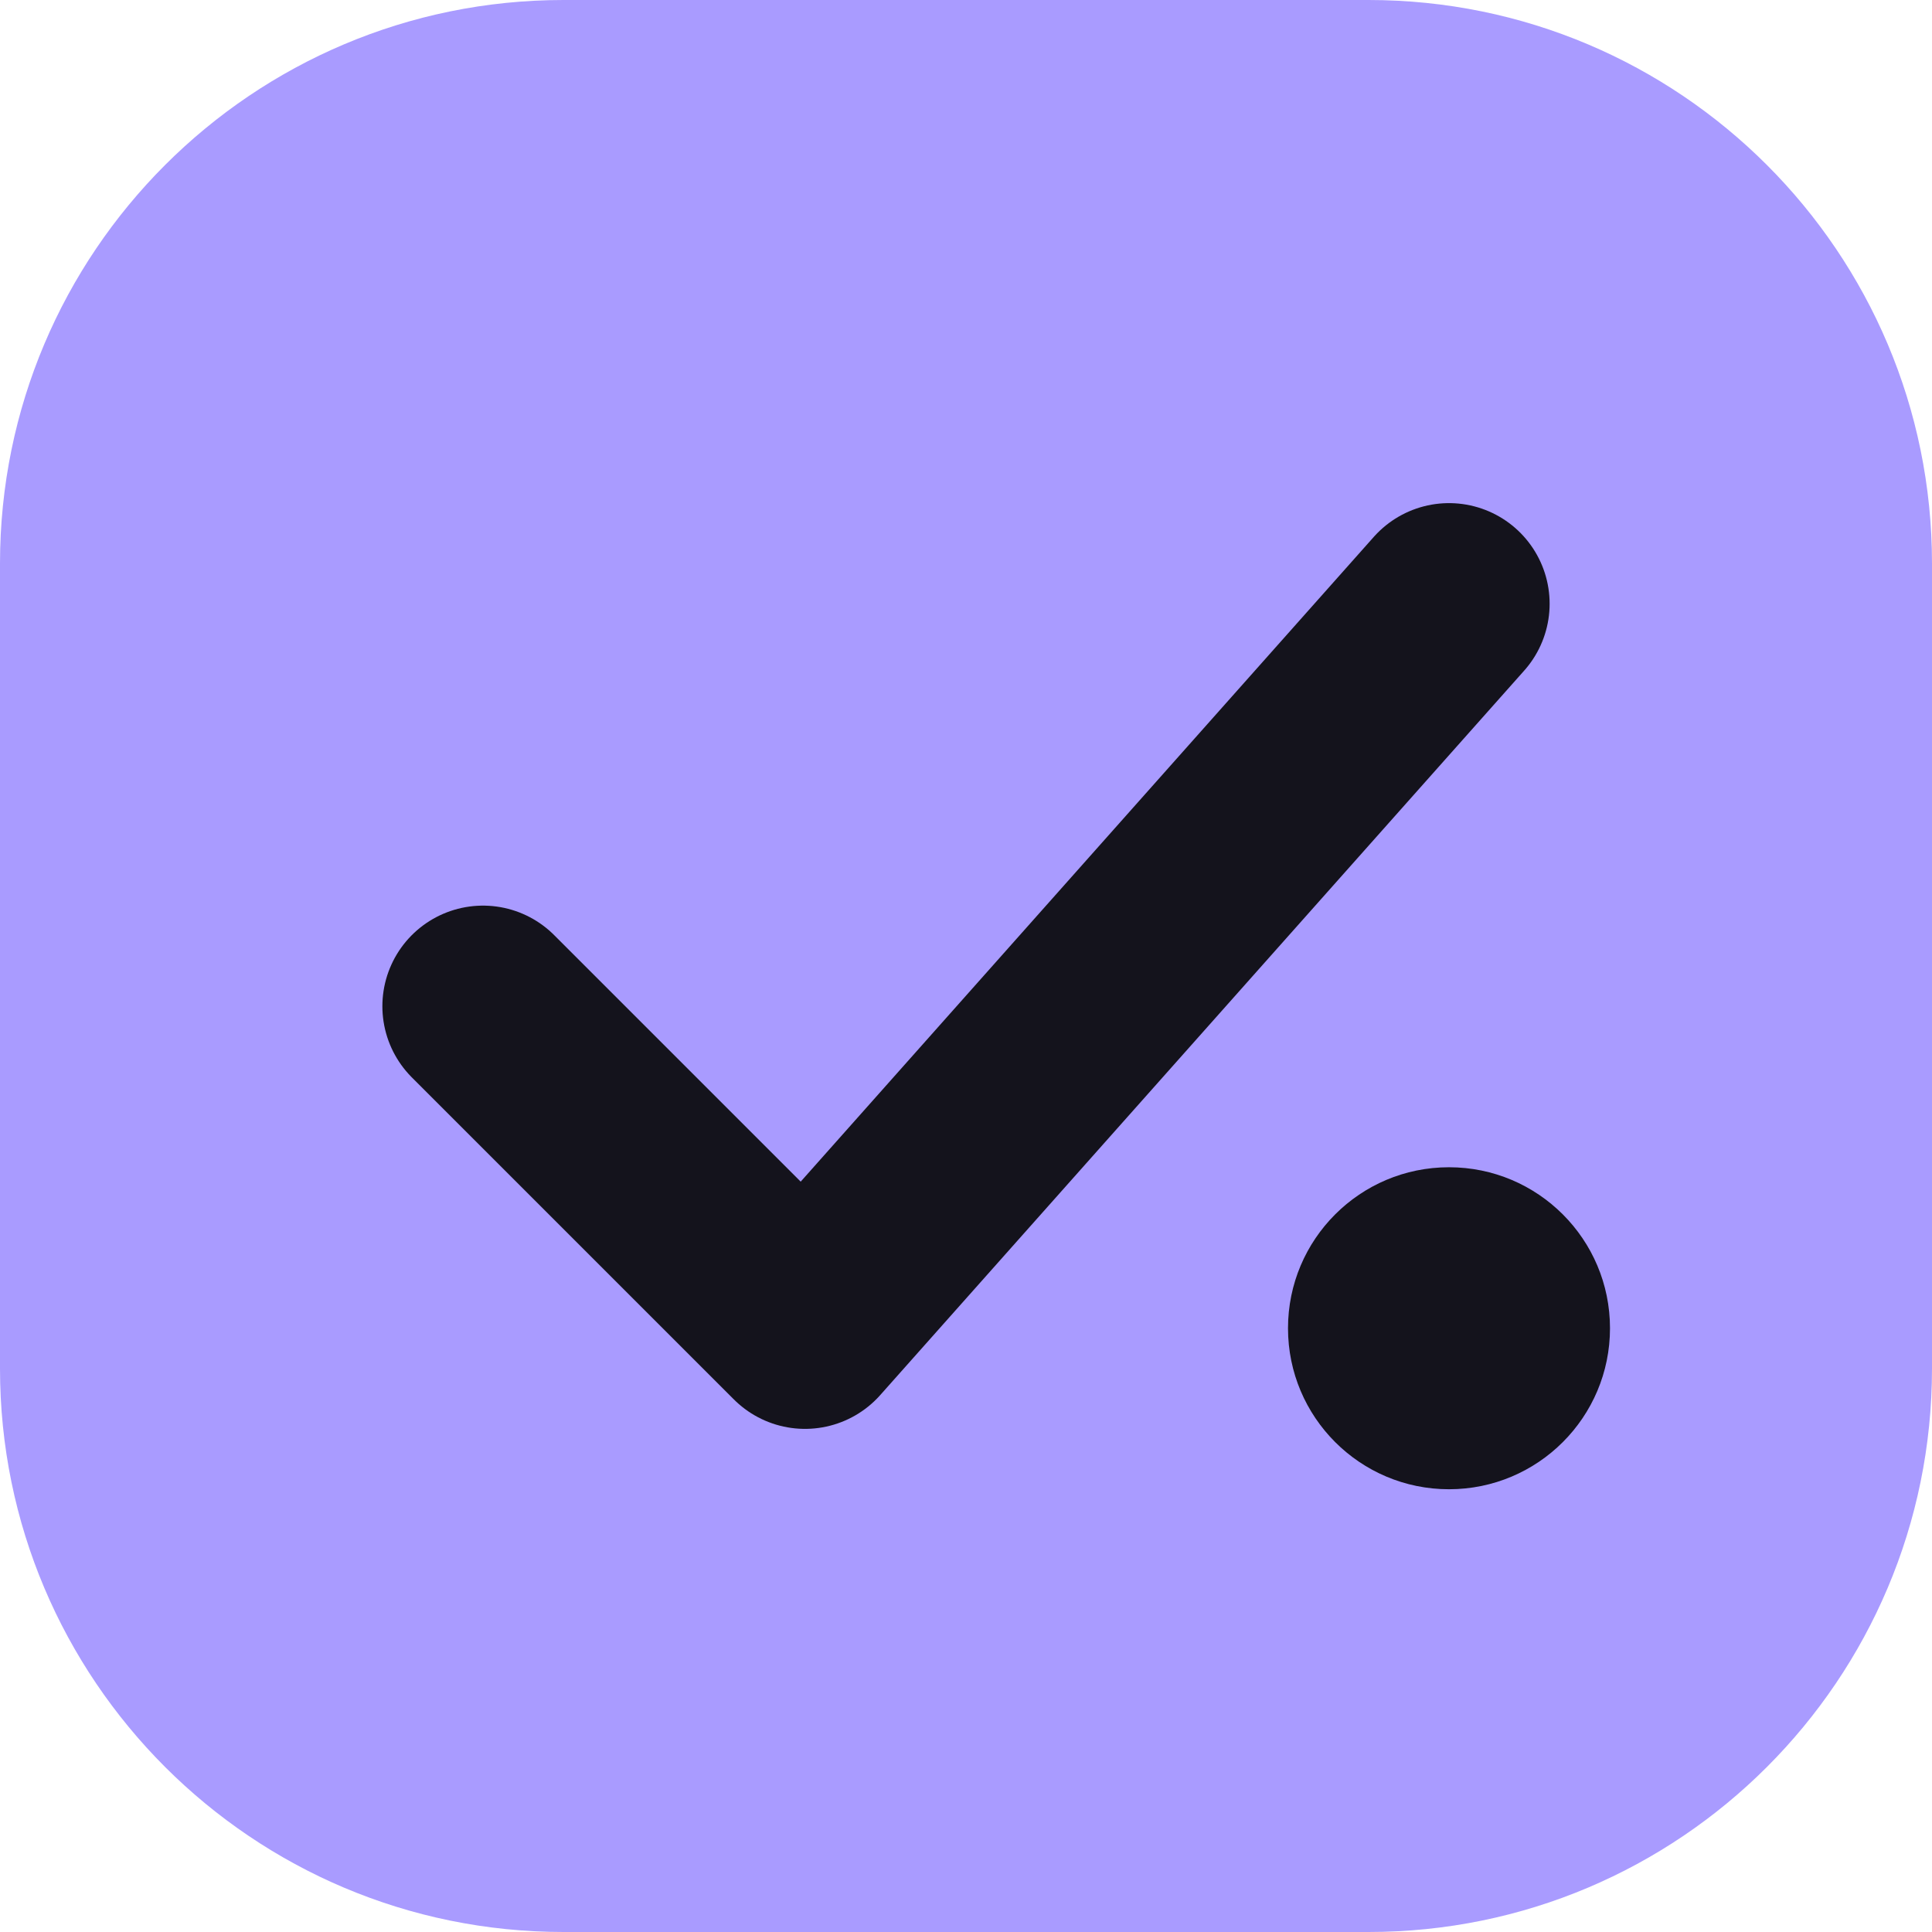
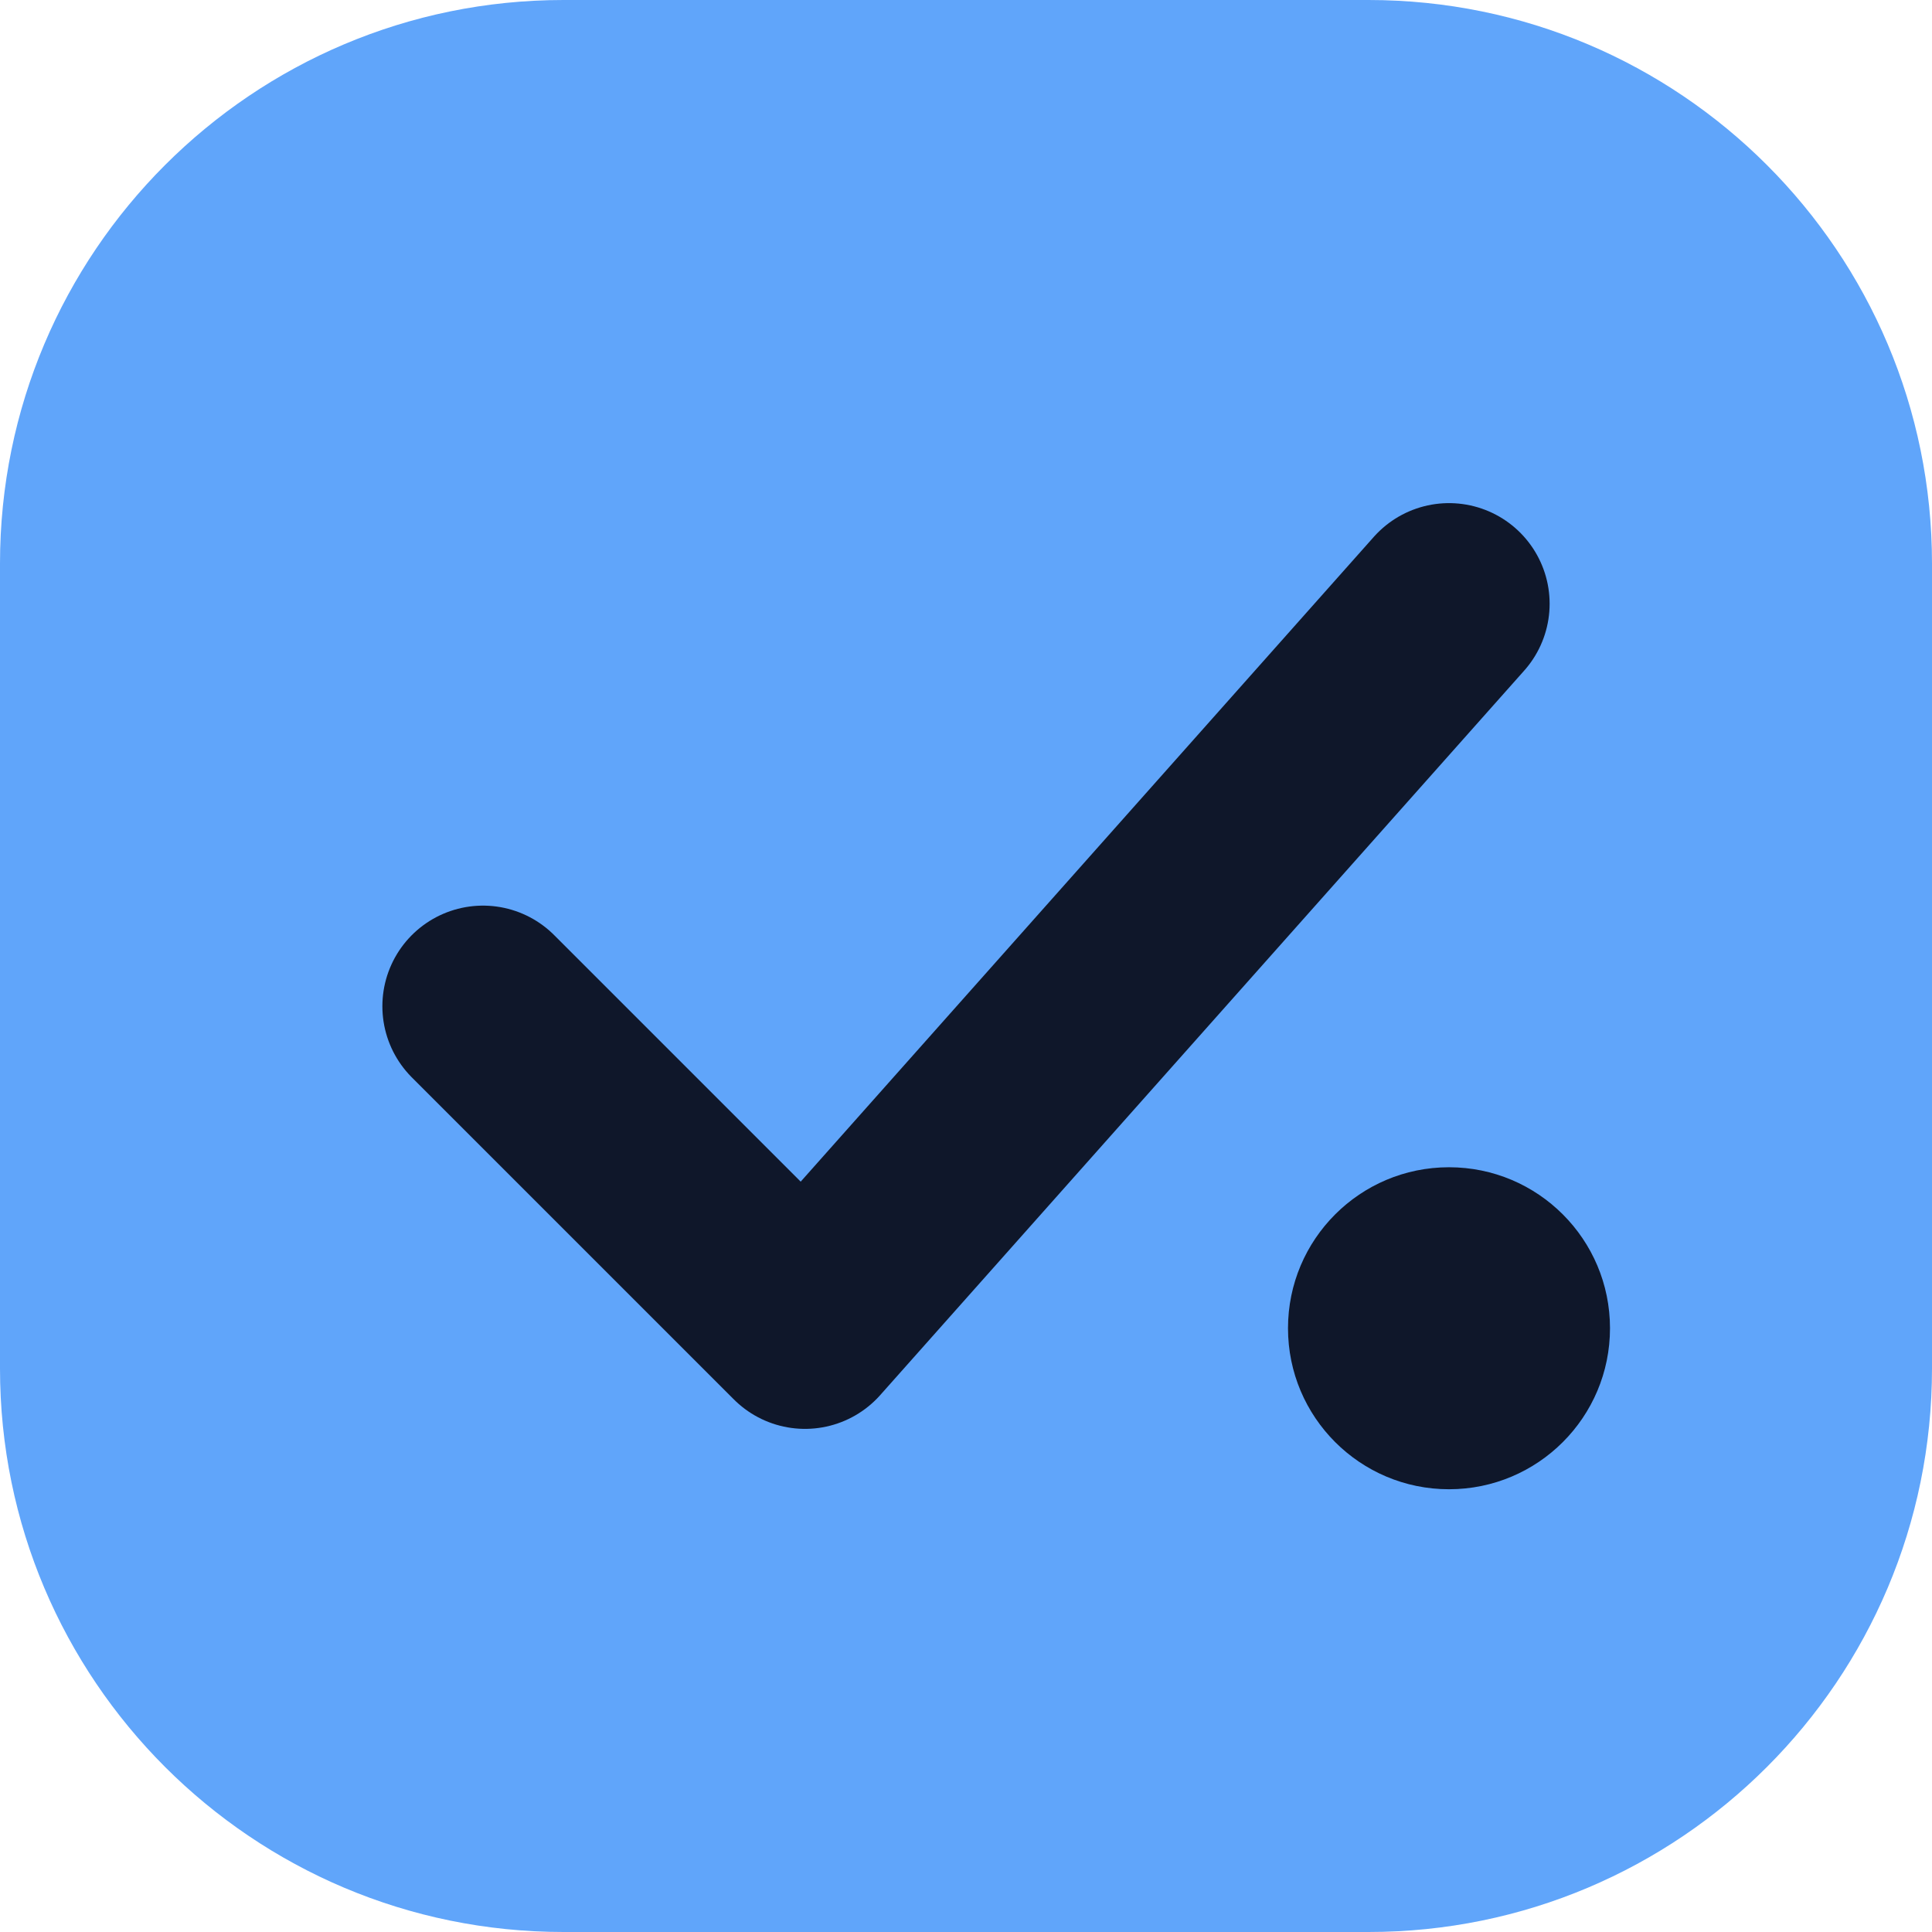
<svg xmlns="http://www.w3.org/2000/svg" viewBox="0 0 48 48">
-   <rect width="48" height="48" rx="14" fill="#a99bff" />
-   <path d="m12 25 8 8 16-18" fill="none" stroke="#14131c" stroke-width="5" stroke-linecap="round" stroke-linejoin="round" />
-   <circle cx="36" cy="33" r="4" fill="#14131c" />
+   <rect width="48" height="48" rx="14" fill="#60a5fa" />
+   <path d="m12 25 8 8 16-18" fill="none" stroke="#0f172a" stroke-width="5" stroke-linecap="round" stroke-linejoin="round" />
+   <circle cx="36" cy="33" r="4" fill="#0f172a" />
</svg>
